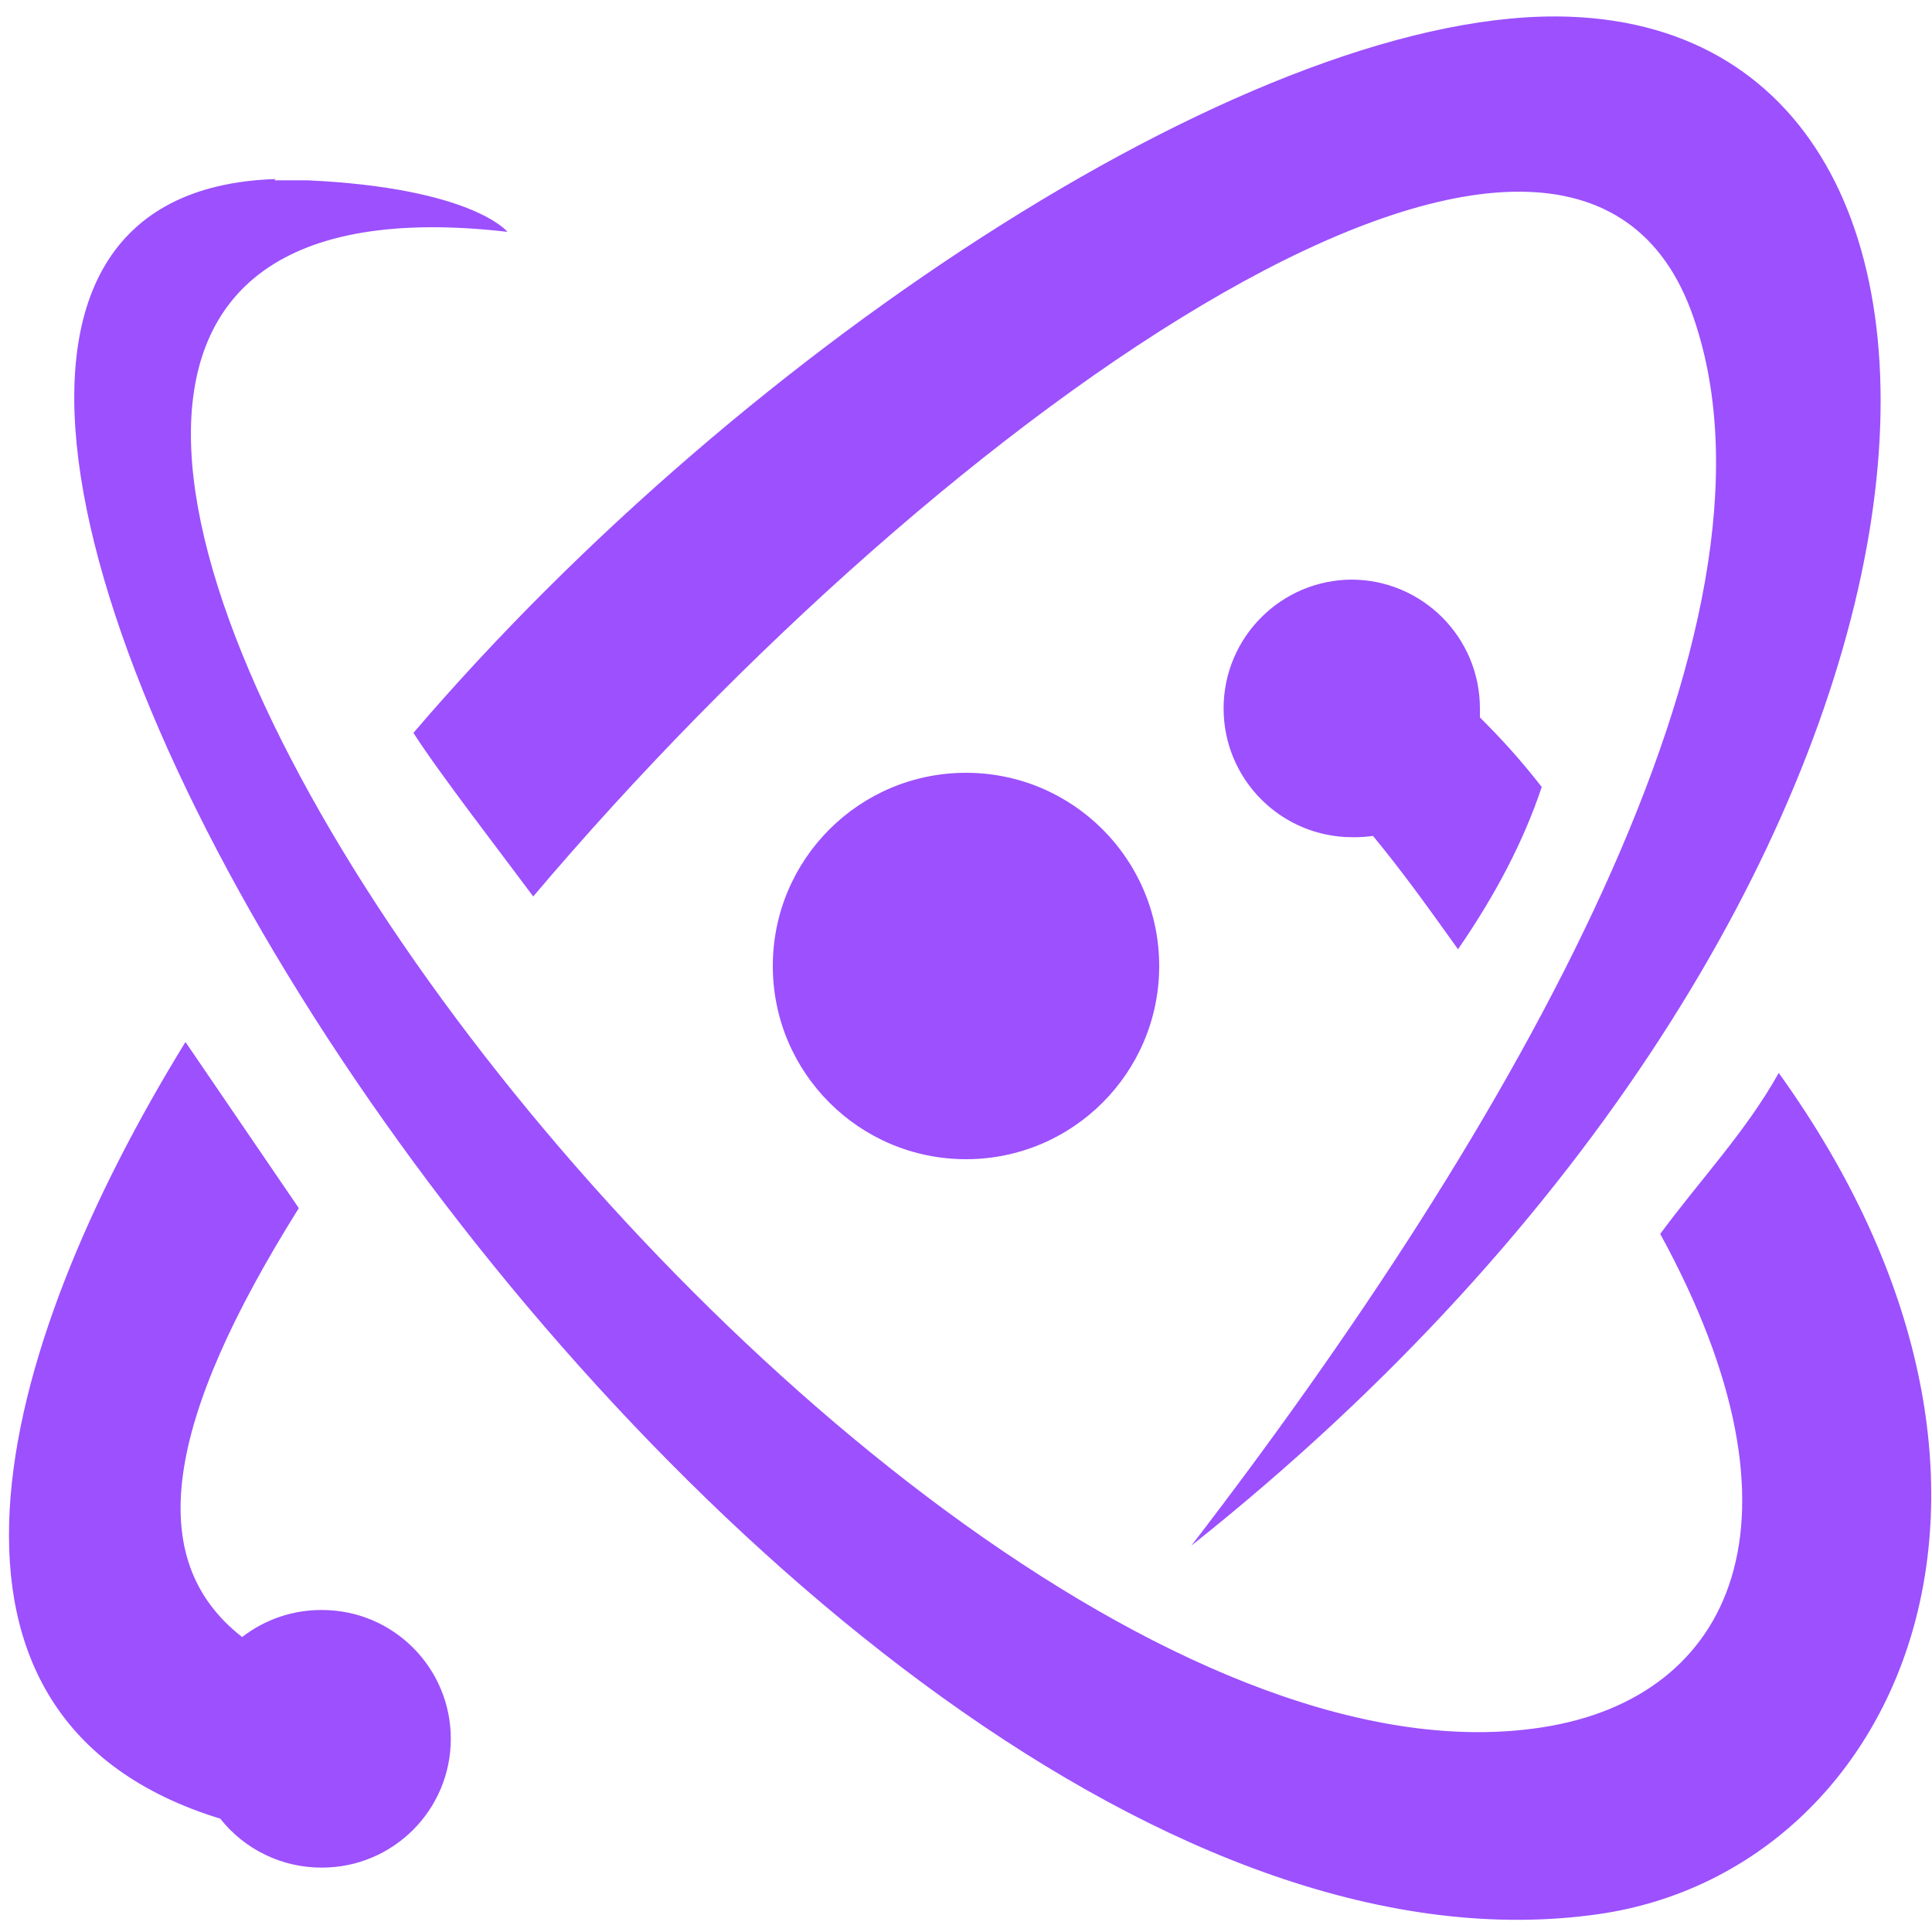
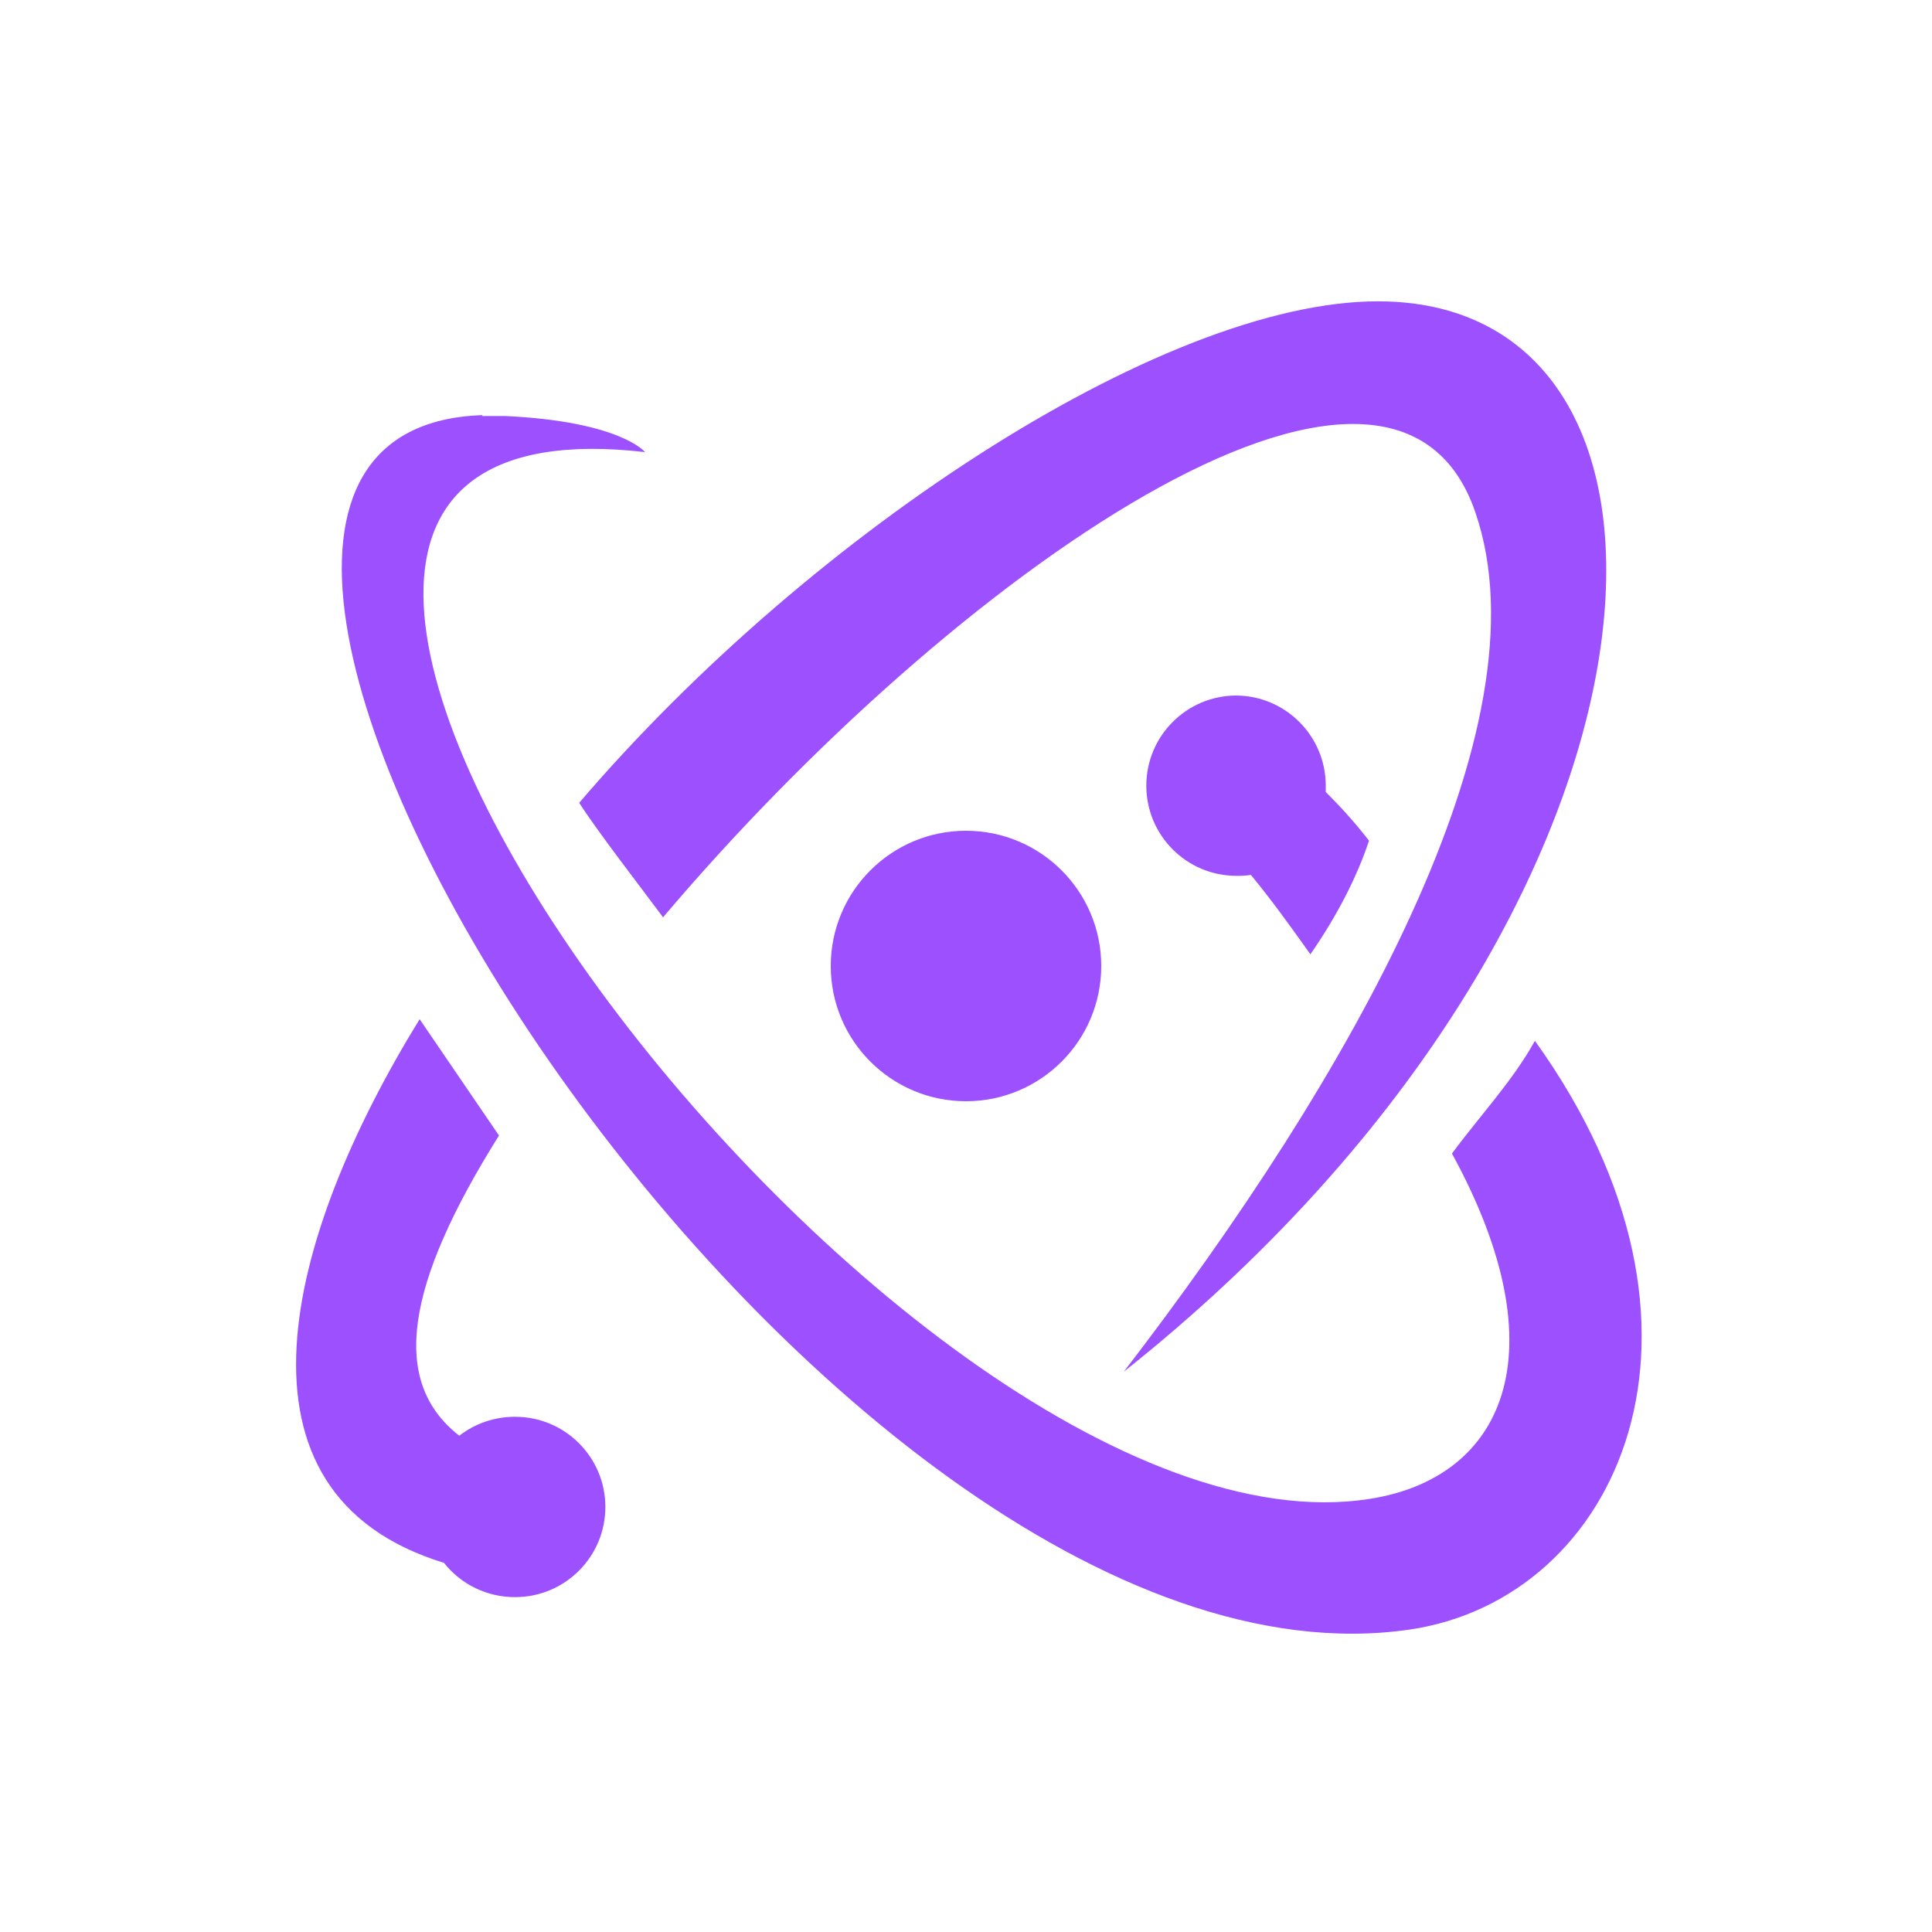
<svg xmlns="http://www.w3.org/2000/svg" width="1em" height="1em" viewBox="0 0 15 15">
  <path d="M0 0h15v15H0z" fill="none" />
-   <path fill="#9c50fe" d="M12.19.13C9.82.04 5.8 2.66 3.21 5.69c.19.3.7.96.93 1.27c3.2-3.78 8.08-7.22 9.01-4.49c.82 2.39-1.4 6.28-3.9 9.53C15.52 7.02 15.98.27 12.19.13M2.14 1.39c-5.21.17 3.73 14.42 10.28 13.47c2.32-.34 3.69-3.33 1.39-6.53c-.25.45-.61.83-.92 1.25c1.22 2.23.56 3.6-.91 3.83C6.66 14.25-3.09.99 3.94 1.8c0 0-.27-.34-1.55-.4h-.26zM10.5 4.5a1 1 0 0 0-1 1a1 1 0 0 0 1 1a1 1 0 0 0 .16-.01c.23.28.41.53.66.88c.29-.42.51-.84.65-1.26c-.18-.23-.32-.38-.48-.54V5.5a1 1 0 0 0-1-1zM7.5 6A1.5 1.5 0 0 0 6 7.5A1.5 1.5 0 0 0 7.5 9A1.5 1.5 0 0 0 9 7.5A1.5 1.5 0 0 0 7.5 6M1.44 8.09c-1.49 2.42-2.24 5.26.27 6.03a1 1 0 0 0 .79.38a1 1 0 0 0 1-1a1 1 0 0 0-1-1a1 1 0 0 0-.62.21c-.77-.6-.6-1.67.44-3.33z" />
+   <g transform="translate(2.25, 2.25) scale(0.7)">
+     <path fill="#9c50fe" d="M12.19.13C9.82.04 5.8 2.66 3.21 5.69c.19.3.7.96.93 1.27c3.2-3.78 8.08-7.22 9.01-4.49c.82 2.39-1.4 6.28-3.9 9.53C15.52 7.02 15.98.27 12.19.13M2.14 1.39c-5.21.17 3.73 14.42 10.28 13.47c2.32-.34 3.69-3.33 1.39-6.53c-.25.45-.61.83-.92 1.25c1.22 2.23.56 3.6-.91 3.83C6.66 14.25-3.09.99 3.94 1.8c0 0-.27-.34-1.55-.4h-.26zM10.5 4.5a1 1 0 0 0-1 1a1 1 0 0 0 1 1a1 1 0 0 0 .16-.01c.23.28.41.53.66.88c.29-.42.51-.84.65-1.26c-.18-.23-.32-.38-.48-.54V5.5a1 1 0 0 0-1-1zM7.5 6A1.5 1.5 0 0 0 6 7.5A1.5 1.5 0 0 0 7.5 9A1.5 1.5 0 0 0 9 7.5A1.5 1.5 0 0 0 7.5 6M1.44 8.09c-1.49 2.42-2.24 5.26.27 6.03a1 1 0 0 0 .79.38a1 1 0 0 0 1-1a1 1 0 0 0-1-1a1 1 0 0 0-.62.21c-.77-.6-.6-1.67.44-3.33z" />
+   </g>
</svg>
